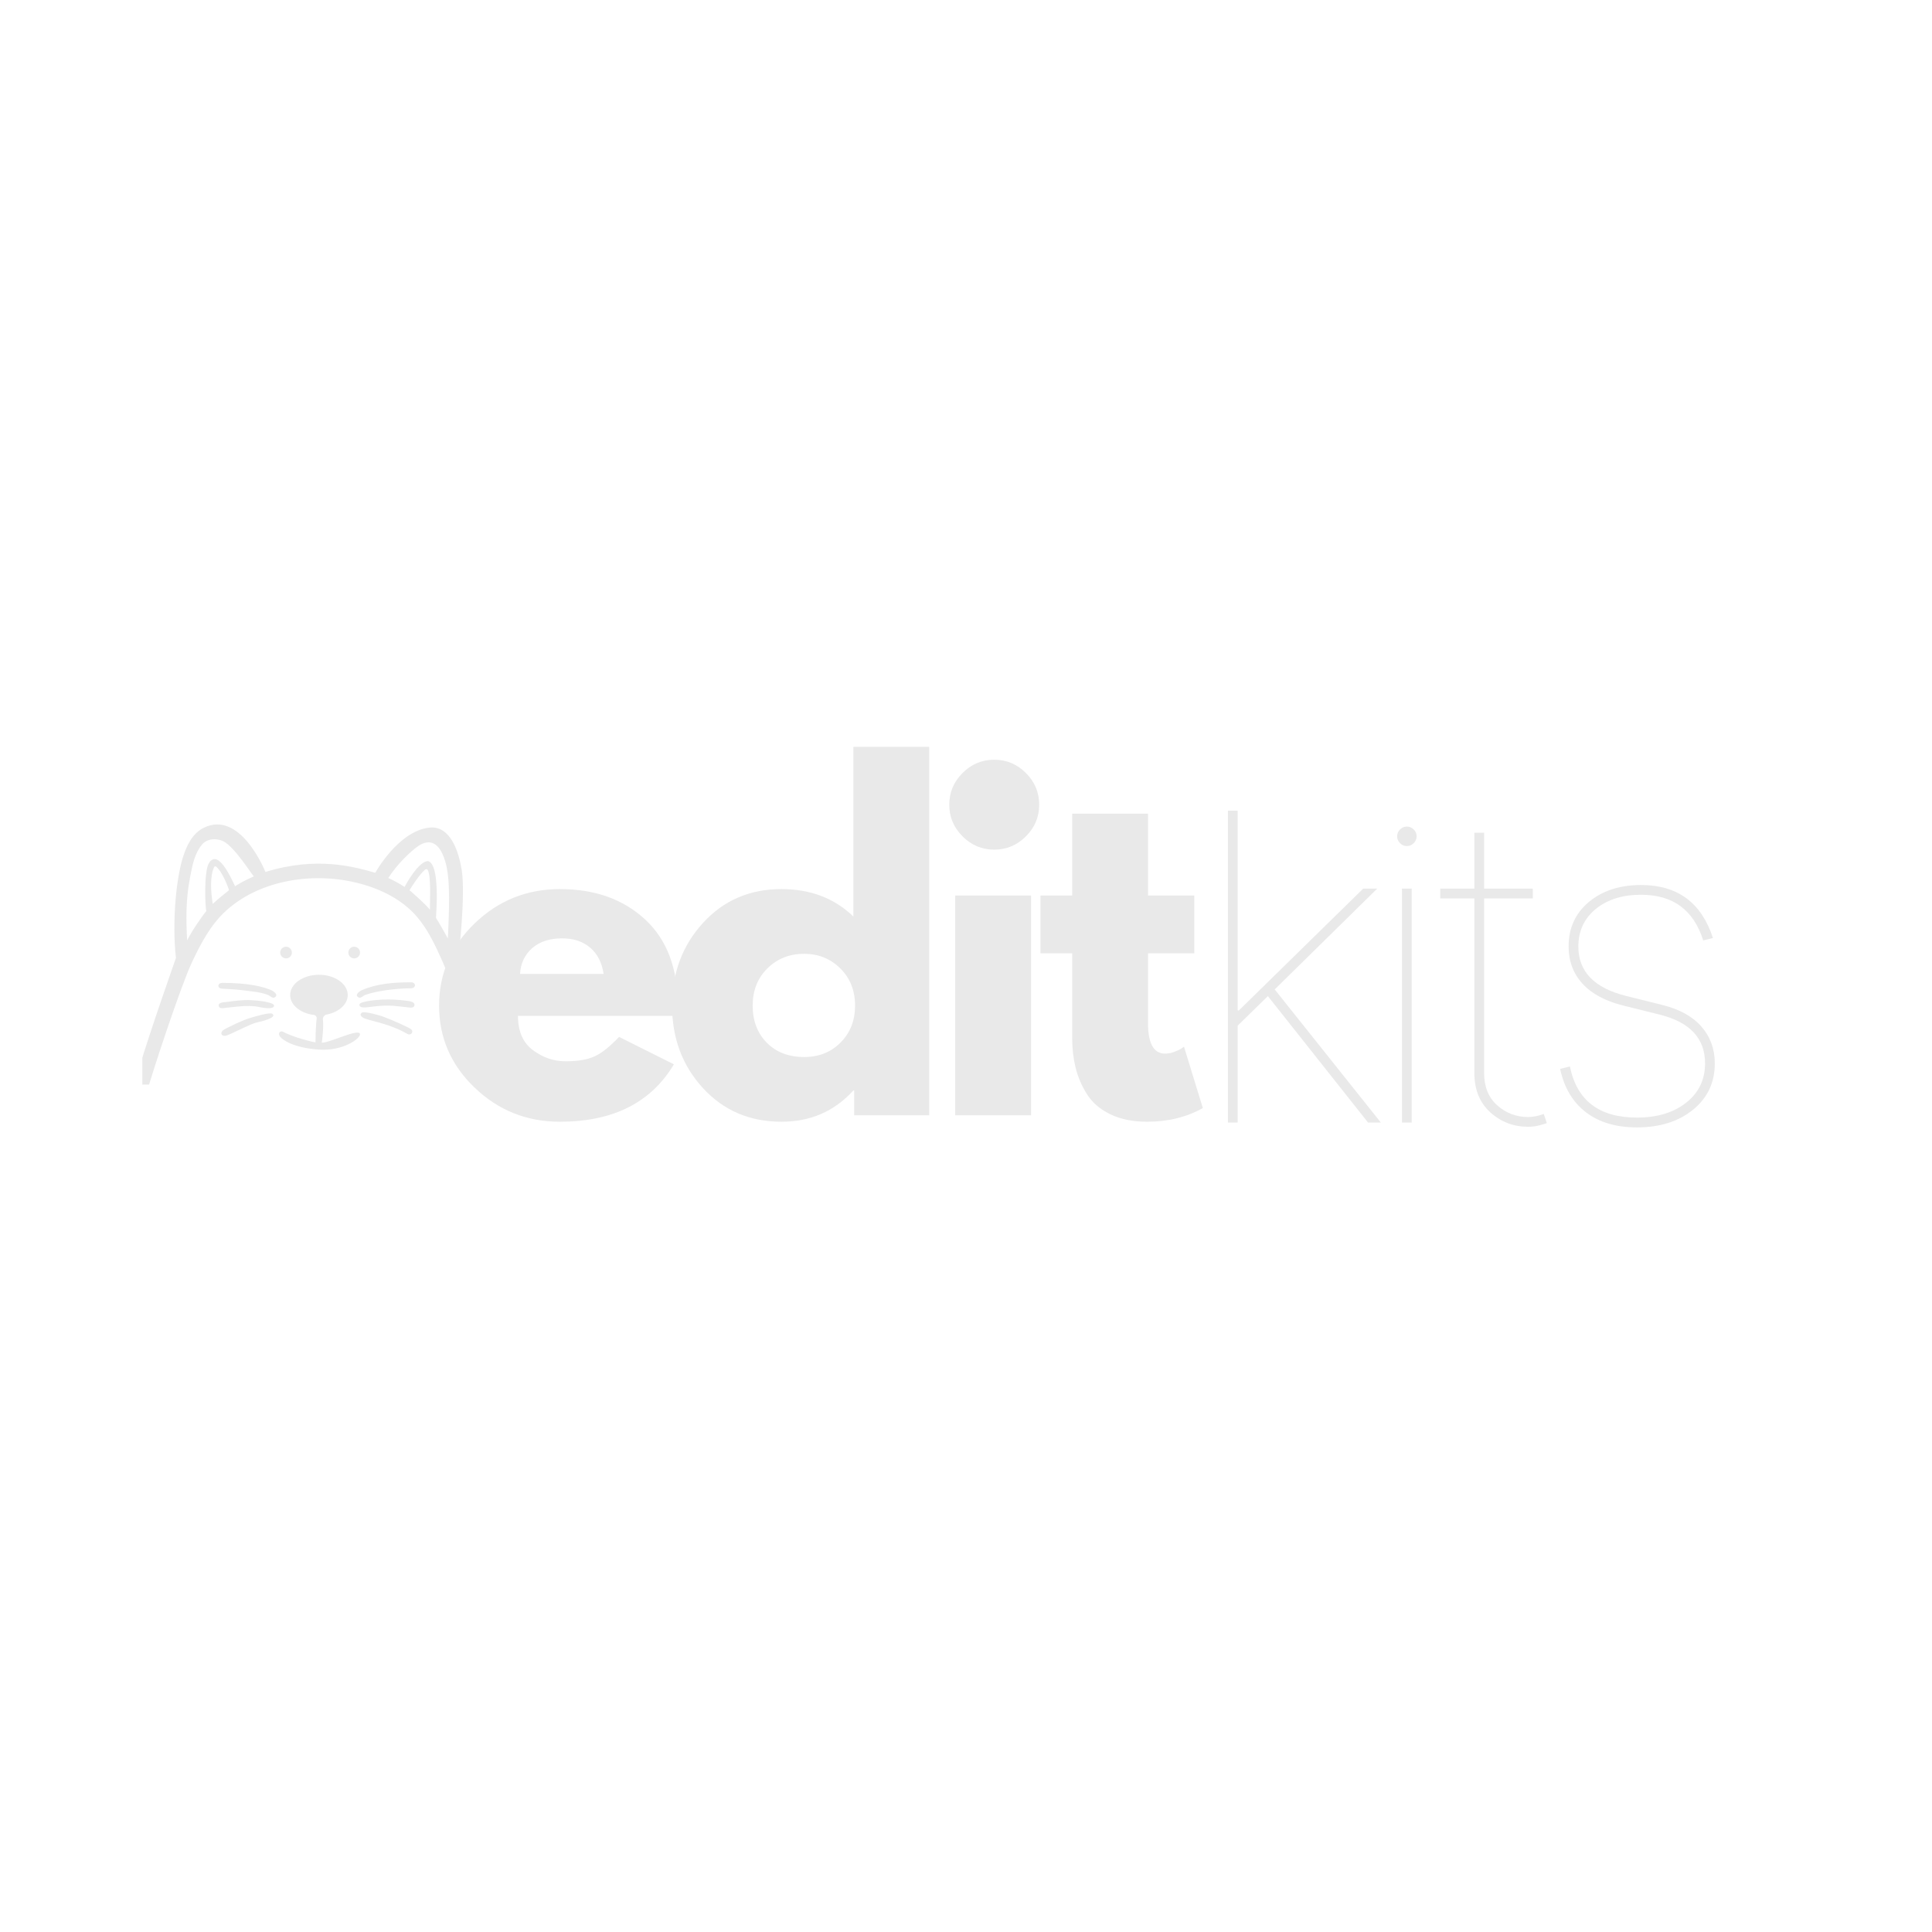
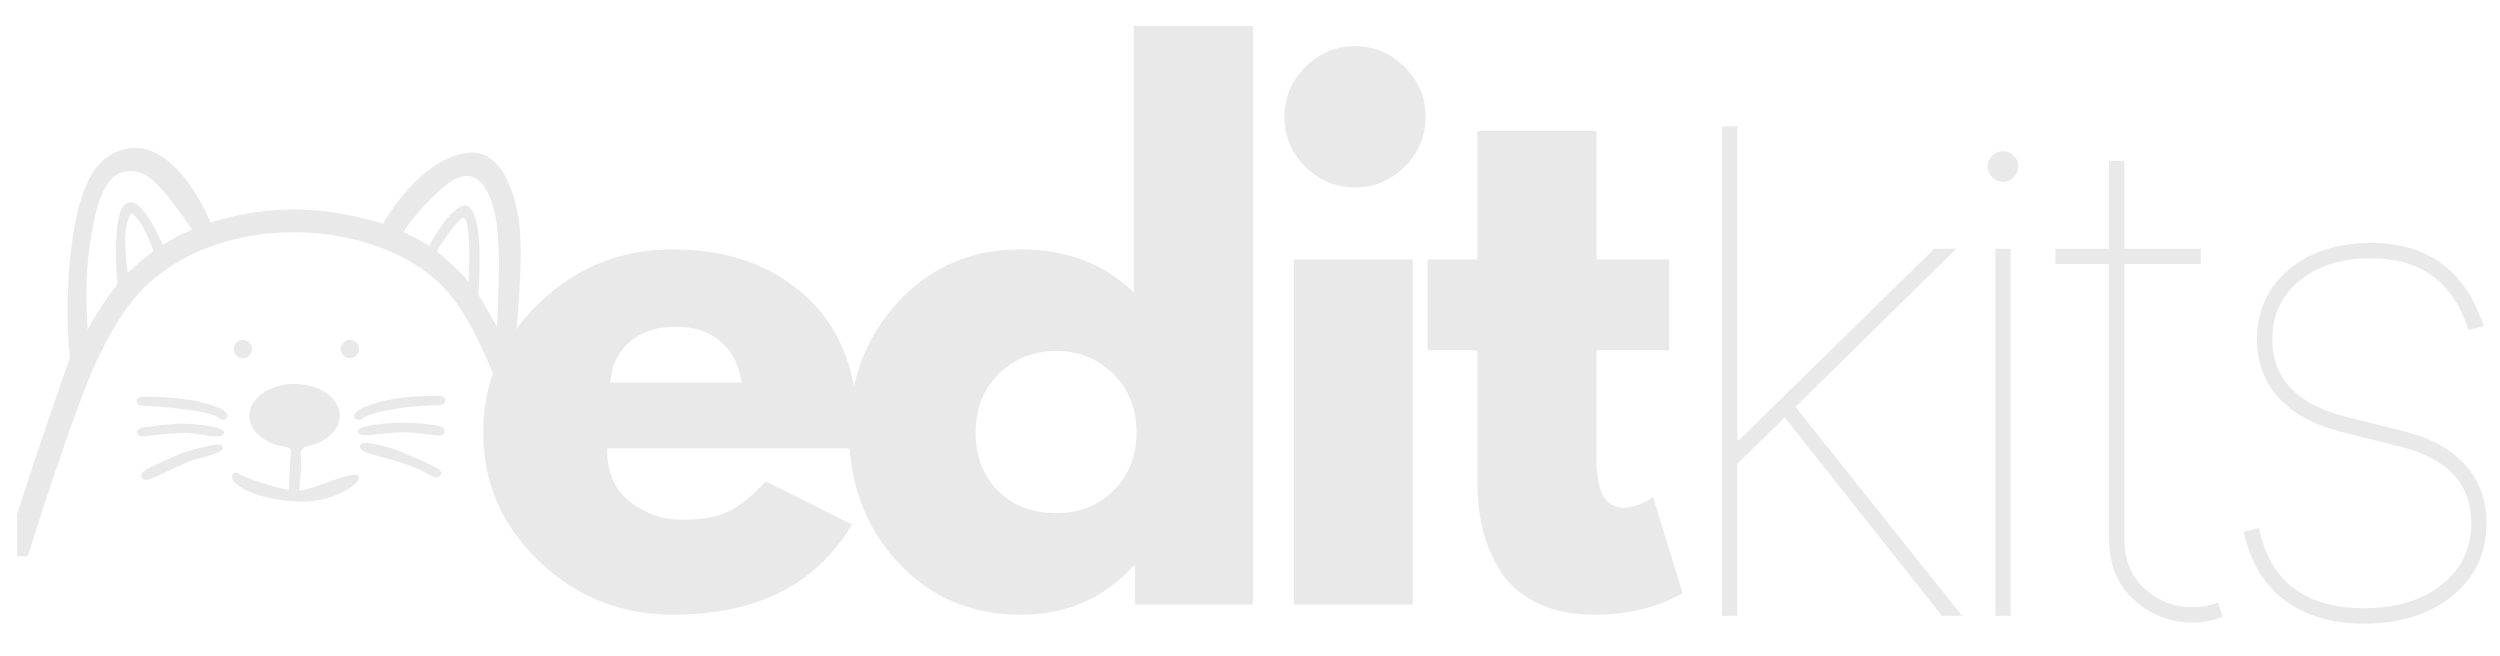
- <svg xmlns="http://www.w3.org/2000/svg" width="500" zoomAndPan="magnify" viewBox="0 0 375 375" height="500" preserveAspectRatio="xMidYMid meet" version="1.0">
+ <svg xmlns="http://www.w3.org/2000/svg" version="1.0" preserveAspectRatio="xMidYMid meet" viewBox="25.5 141.75 309 81" zoomAndPan="magnify" style="max-height: 500px" width="309" height="81">
  <defs fill="#e9e9e9">
    <g />
    <clipPath id="3de4f01f92" fill="#e9e9e9">
-       <path d="M 27.625 160 L 95.875 160 L 95.875 210.516 L 27.625 210.516 Z M 27.625 160 " clip-rule="nonzero" fill="#e9e9e9" />
+       <path clip-rule="nonzero" d="M 27.625 160 L 95.875 160 L 95.875 210.516 L 27.625 210.516 Z M 27.625 160" fill="#e9e9e9" />
    </clipPath>
  </defs>
-   <g fill="#e9e9e9" fill-opacity="1">
+   <g fill-opacity="1" fill="#e9e9e9">
    <g transform="translate(83.32014, 216.4777)">
      <g>
-         <path d="M 48.141 -19.297 L 17.219 -19.297 C 17.219 -16.297 18.188 -14.078 20.125 -12.641 C 22.062 -11.203 24.164 -10.484 26.438 -10.484 C 28.82 -10.484 30.707 -10.801 32.094 -11.438 C 33.477 -12.07 35.062 -13.332 36.844 -15.219 L 47.484 -9.891 C 43.047 -2.461 35.672 1.25 25.359 1.25 C 18.93 1.25 13.414 -0.953 8.812 -5.359 C 4.207 -9.766 1.906 -15.07 1.906 -21.281 C 1.906 -27.488 4.207 -32.812 8.812 -37.25 C 13.414 -41.688 18.93 -43.906 25.359 -43.906 C 32.117 -43.906 37.617 -41.953 41.859 -38.047 C 46.109 -34.141 48.234 -28.551 48.234 -21.281 C 48.234 -20.289 48.203 -19.629 48.141 -19.297 Z M 17.625 -27.438 L 33.844 -27.438 C 33.508 -29.656 32.633 -31.359 31.219 -32.547 C 29.812 -33.742 28 -34.344 25.781 -34.344 C 23.344 -34.344 21.398 -33.703 19.953 -32.422 C 18.516 -31.148 17.738 -29.488 17.625 -27.438 Z M 17.625 -27.438 " fill="#e9e9e9" />
+         <path d="M 48.141 -19.297 L 17.219 -19.297 C 17.219 -16.297 18.188 -14.078 20.125 -12.641 C 22.062 -11.203 24.164 -10.484 26.438 -10.484 C 28.82 -10.484 30.707 -10.801 32.094 -11.438 C 33.477 -12.07 35.062 -13.332 36.844 -15.219 L 47.484 -9.891 C 43.047 -2.461 35.672 1.25 25.359 1.25 C 18.93 1.25 13.414 -0.953 8.812 -5.359 C 4.207 -9.766 1.906 -15.07 1.906 -21.281 C 1.906 -27.488 4.207 -32.812 8.812 -37.25 C 13.414 -41.688 18.93 -43.906 25.359 -43.906 C 32.117 -43.906 37.617 -41.953 41.859 -38.047 C 46.109 -34.141 48.234 -28.551 48.234 -21.281 C 48.234 -20.289 48.203 -19.629 48.141 -19.297 Z M 17.625 -27.438 L 33.844 -27.438 C 33.508 -29.656 32.633 -31.359 31.219 -32.547 C 29.812 -33.742 28 -34.344 25.781 -34.344 C 23.344 -34.344 21.398 -33.703 19.953 -32.422 C 18.516 -31.148 17.738 -29.488 17.625 -27.438 Z M 17.625 -27.438" fill="#e9e9e9" />
      </g>
    </g>
  </g>
-   <g fill="#e9e9e9" fill-opacity="1">
+   <g fill-opacity="1" fill="#e9e9e9">
    <g transform="translate(128.5467, 216.4777)">
      <g>
-         <path d="M 7.891 -5.281 C 3.898 -9.633 1.906 -14.969 1.906 -21.281 C 1.906 -27.602 3.898 -32.953 7.891 -37.328 C 11.891 -41.711 16.969 -43.906 23.125 -43.906 C 28.77 -43.906 33.426 -42.129 37.094 -38.578 L 37.094 -71.516 L 51.812 -71.516 L 51.812 0 L 37.25 0 L 37.25 -4.828 L 37.094 -4.828 C 33.426 -0.773 28.77 1.25 23.125 1.25 C 16.969 1.25 11.891 -0.926 7.891 -5.281 Z M 20.406 -28.516 C 18.5 -26.629 17.547 -24.219 17.547 -21.281 C 17.547 -18.344 18.457 -15.945 20.281 -14.094 C 22.113 -12.238 24.531 -11.312 27.531 -11.312 C 30.406 -11.312 32.77 -12.254 34.625 -14.141 C 36.488 -16.023 37.422 -18.406 37.422 -21.281 C 37.422 -24.219 36.461 -26.629 34.547 -28.516 C 32.641 -30.398 30.301 -31.344 27.531 -31.344 C 24.695 -31.344 22.32 -30.398 20.406 -28.516 Z M 20.406 -28.516 " fill="#e9e9e9" />
+         <path d="M 7.891 -5.281 C 3.898 -9.633 1.906 -14.969 1.906 -21.281 C 1.906 -27.602 3.898 -32.953 7.891 -37.328 C 11.891 -41.711 16.969 -43.906 23.125 -43.906 C 28.77 -43.906 33.426 -42.129 37.094 -38.578 L 37.094 -71.516 L 51.812 -71.516 L 51.812 0 L 37.25 0 L 37.25 -4.828 L 37.094 -4.828 C 33.426 -0.773 28.77 1.25 23.125 1.25 C 16.969 1.25 11.891 -0.926 7.891 -5.281 Z M 20.406 -28.516 C 18.5 -26.629 17.547 -24.219 17.547 -21.281 C 17.547 -18.344 18.457 -15.945 20.281 -14.094 C 22.113 -12.238 24.531 -11.312 27.531 -11.312 C 30.406 -11.312 32.77 -12.254 34.625 -14.141 C 36.488 -16.023 37.422 -18.406 37.422 -21.281 C 37.422 -24.219 36.461 -26.629 34.547 -28.516 C 32.641 -30.398 30.301 -31.344 27.531 -31.344 C 24.695 -31.344 22.32 -30.398 20.406 -28.516 Z M 20.406 -28.516" fill="#e9e9e9" />
      </g>
    </g>
  </g>
-   <g fill="#e9e9e9" fill-opacity="1">
+   <g fill-opacity="1" fill="#e9e9e9">
    <g transform="translate(180.4245, 216.4777)">
      <g>
-         <path d="M 6.406 -66.438 C 8.125 -68.156 10.172 -69.016 12.547 -69.016 C 14.93 -69.016 16.984 -68.156 18.703 -66.438 C 20.422 -64.719 21.281 -62.664 21.281 -60.281 C 21.281 -57.906 20.422 -55.859 18.703 -54.141 C 16.984 -52.422 14.93 -51.562 12.547 -51.562 C 10.172 -51.562 8.125 -52.422 6.406 -54.141 C 4.688 -55.859 3.828 -57.906 3.828 -60.281 C 3.828 -62.664 4.688 -64.719 6.406 -66.438 Z M 4.984 -42.656 L 4.984 0 L 19.703 0 L 19.703 -42.656 Z M 4.984 -42.656 " fill="#e9e9e9" />
+         <path d="M 6.406 -66.438 C 8.125 -68.156 10.172 -69.016 12.547 -69.016 C 14.93 -69.016 16.984 -68.156 18.703 -66.438 C 20.422 -64.719 21.281 -62.664 21.281 -60.281 C 21.281 -57.906 20.422 -55.859 18.703 -54.141 C 16.984 -52.422 14.93 -51.562 12.547 -51.562 C 10.172 -51.562 8.125 -52.422 6.406 -54.141 C 4.688 -55.859 3.828 -57.906 3.828 -60.281 C 3.828 -62.664 4.688 -64.719 6.406 -66.438 Z M 4.984 -42.656 L 4.984 0 L 19.703 0 L 19.703 -42.656 Z M 4.984 -42.656" fill="#e9e9e9" />
      </g>
    </g>
  </g>
-   <g fill="#e9e9e9" fill-opacity="1">
+   <g fill-opacity="1" fill="#e9e9e9">
    <g transform="translate(200.626, 216.4777)">
      <g>
-         <path d="M 7.484 -42.656 L 7.484 -58.547 L 22.203 -58.547 L 22.203 -42.656 L 31.188 -42.656 L 31.188 -31.438 L 22.203 -31.438 L 22.203 -17.875 C 22.203 -13.938 23.312 -11.969 25.531 -11.969 C 26.082 -11.969 26.66 -12.078 27.266 -12.297 C 27.879 -12.523 28.352 -12.75 28.688 -12.969 L 29.188 -13.312 L 32.844 -1.406 C 29.688 0.363 26.082 1.25 22.031 1.25 C 19.258 1.25 16.875 0.766 14.875 -0.203 C 12.883 -1.172 11.375 -2.473 10.344 -4.109 C 9.32 -5.742 8.586 -7.461 8.141 -9.266 C 7.703 -11.066 7.484 -12.992 7.484 -15.047 L 7.484 -31.438 L 1.328 -31.438 L 1.328 -42.656 Z M 7.484 -42.656 " fill="#e9e9e9" />
+         <path d="M 7.484 -42.656 L 7.484 -58.547 L 22.203 -58.547 L 22.203 -42.656 L 31.188 -42.656 L 31.188 -31.438 L 22.203 -31.438 L 22.203 -17.875 C 22.203 -13.938 23.312 -11.969 25.531 -11.969 C 26.082 -11.969 26.66 -12.078 27.266 -12.297 C 27.879 -12.523 28.352 -12.75 28.688 -12.969 L 29.188 -13.312 L 32.844 -1.406 C 29.688 0.363 26.082 1.25 22.031 1.25 C 19.258 1.25 16.875 0.766 14.875 -0.203 C 12.883 -1.172 11.375 -2.473 10.344 -4.109 C 9.32 -5.742 8.586 -7.461 8.141 -9.266 C 7.703 -11.066 7.484 -12.992 7.484 -15.047 L 7.484 -31.438 L 1.328 -31.438 L 1.328 -42.656 Z M 7.484 -42.656" fill="#e9e9e9" />
      </g>
    </g>
  </g>
-   <g fill="#e9e9e9" fill-opacity="1">
+   <g fill-opacity="1" fill="#e9e9e9">
    <g transform="translate(230.3109, 217.875)">
      <g>
-         <path d="M 8.031 0 L 8.031 -60.516 L 9.922 -60.516 L 9.922 -21.75 L 10.156 -21.75 L 34.281 -45.391 L 37 -45.391 L 17.109 -25.828 L 37.703 0 L 35.219 0 L 15.781 -24.531 L 9.922 -18.797 L 9.922 0 Z M 8.031 0 " fill="#e9e9e9" />
+         <path d="M 8.031 0 L 8.031 -60.516 L 9.922 -60.516 L 9.922 -21.75 L 10.156 -21.75 L 34.281 -45.391 L 37 -45.391 L 17.109 -25.828 L 37.703 0 L 35.219 0 L 15.781 -24.531 L 9.922 -18.797 L 9.922 0 Z M 8.031 0" fill="#e9e9e9" />
      </g>
    </g>
  </g>
-   <g fill="#e9e9e9" fill-opacity="1">
+   <g fill-opacity="1" fill="#e9e9e9">
    <g transform="translate(263.8543, 217.875)">
      <g>
-         <path d="M 8.266 0 L 8.266 -45.391 L 10.156 -45.391 L 10.156 0 Z M 9.219 -53.656 C 8.707 -53.656 8.266 -53.844 7.891 -54.219 C 7.516 -54.594 7.328 -55.035 7.328 -55.547 C 7.328 -56.055 7.516 -56.5 7.891 -56.875 C 8.266 -57.25 8.707 -57.438 9.219 -57.438 C 9.727 -57.438 10.172 -57.25 10.547 -56.875 C 10.922 -56.5 11.109 -56.055 11.109 -55.547 C 11.109 -55.035 10.922 -54.594 10.547 -54.219 C 10.172 -53.844 9.727 -53.656 9.219 -53.656 Z M 9.219 -53.656 " fill="#e9e9e9" />
+         <path d="M 8.266 0 L 8.266 -45.391 L 10.156 -45.391 L 10.156 0 Z M 9.219 -53.656 C 8.707 -53.656 8.266 -53.844 7.891 -54.219 C 7.516 -54.594 7.328 -55.035 7.328 -55.547 C 7.328 -56.055 7.516 -56.5 7.891 -56.875 C 8.266 -57.25 8.707 -57.438 9.219 -57.438 C 9.727 -57.438 10.172 -57.25 10.547 -56.875 C 10.922 -56.5 11.109 -56.055 11.109 -55.547 C 11.109 -55.035 10.922 -54.594 10.547 -54.219 C 10.172 -53.844 9.727 -53.656 9.219 -53.656 Z M 9.219 -53.656" fill="#e9e9e9" />
      </g>
    </g>
  </g>
-   <g fill="#e9e9e9" fill-opacity="1">
+   <g fill-opacity="1" fill="#e9e9e9">
    <g transform="translate(275.3, 217.875)">
      <g>
-         <path d="M 22.219 -45.391 L 22.219 -43.5 L 12.766 -43.5 L 12.766 -9.578 C 12.766 -6.93 13.613 -4.848 15.312 -3.328 C 17.02 -1.816 19.008 -1.062 21.281 -1.062 C 22.258 -1.062 23.281 -1.258 24.344 -1.656 L 24.938 0.125 C 24.344 0.332 23.758 0.5 23.188 0.625 C 22.625 0.758 21.988 0.828 21.281 0.828 C 18.477 0.828 16.039 -0.102 13.969 -1.969 C 11.906 -3.844 10.875 -6.379 10.875 -9.578 L 10.875 -43.5 L 4.25 -43.5 L 4.25 -45.391 L 10.875 -45.391 L 10.875 -56.25 L 12.766 -56.25 L 12.766 -45.391 Z M 22.219 -45.391 " fill="#e9e9e9" />
+         <path d="M 22.219 -45.391 L 22.219 -43.5 L 12.766 -43.5 L 12.766 -9.578 C 12.766 -6.93 13.613 -4.848 15.312 -3.328 C 17.02 -1.816 19.008 -1.062 21.281 -1.062 C 22.258 -1.062 23.281 -1.258 24.344 -1.656 L 24.938 0.125 C 24.344 0.332 23.758 0.5 23.188 0.625 C 22.625 0.758 21.988 0.828 21.281 0.828 C 18.477 0.828 16.039 -0.102 13.969 -1.969 C 11.906 -3.844 10.875 -6.379 10.875 -9.578 L 10.875 -43.5 L 4.25 -43.5 L 4.25 -45.391 L 10.875 -45.391 L 10.875 -56.25 L 12.766 -56.25 L 12.766 -45.391 Z M 22.219 -45.391" fill="#e9e9e9" />
      </g>
    </g>
  </g>
-   <g fill="#e9e9e9" fill-opacity="1">
+   <g fill-opacity="1" fill="#e9e9e9">
    <g transform="translate(297.2627, 217.875)">
      <g>
-         <path d="M 35.219 -35.812 L 33.328 -35.344 C 31.473 -41.25 27.457 -44.203 21.281 -44.203 C 17.656 -44.203 14.719 -43.281 12.469 -41.438 C 10.219 -39.594 9.094 -37.164 9.094 -34.156 C 9.094 -29.312 12.164 -26.117 18.312 -24.578 L 25.406 -22.812 C 28.738 -21.977 31.266 -20.578 32.984 -18.609 C 34.711 -16.641 35.578 -14.258 35.578 -11.469 C 35.578 -7.758 34.164 -4.758 31.344 -2.469 C 28.531 -0.188 24.898 0.953 20.453 0.953 C 16.41 0.953 13.109 -0.031 10.547 -2 C 7.984 -3.977 6.32 -6.781 5.562 -10.406 L 7.453 -10.875 C 8.805 -4.258 13.141 -0.953 20.453 -0.953 C 24.391 -0.953 27.578 -1.914 30.016 -3.844 C 32.461 -5.77 33.688 -8.312 33.688 -11.469 C 33.688 -16.312 30.77 -19.461 24.938 -20.922 L 17.844 -22.688 C 14.352 -23.551 11.707 -24.969 9.906 -26.938 C 8.102 -28.914 7.203 -31.32 7.203 -34.156 C 7.203 -37.719 8.508 -40.598 11.125 -42.797 C 13.75 -44.992 17.133 -46.094 21.281 -46.094 C 28.344 -46.094 32.988 -42.664 35.219 -35.812 Z M 35.219 -35.812 " fill="#e9e9e9" />
+         <path d="M 35.219 -35.812 L 33.328 -35.344 C 31.473 -41.25 27.457 -44.203 21.281 -44.203 C 17.656 -44.203 14.719 -43.281 12.469 -41.438 C 10.219 -39.594 9.094 -37.164 9.094 -34.156 C 9.094 -29.312 12.164 -26.117 18.312 -24.578 L 25.406 -22.812 C 28.738 -21.977 31.266 -20.578 32.984 -18.609 C 34.711 -16.641 35.578 -14.258 35.578 -11.469 C 35.578 -7.758 34.164 -4.758 31.344 -2.469 C 28.531 -0.188 24.898 0.953 20.453 0.953 C 16.41 0.953 13.109 -0.031 10.547 -2 C 7.984 -3.977 6.32 -6.781 5.562 -10.406 L 7.453 -10.875 C 8.805 -4.258 13.141 -0.953 20.453 -0.953 C 24.391 -0.953 27.578 -1.914 30.016 -3.844 C 32.461 -5.77 33.688 -8.312 33.688 -11.469 C 33.688 -16.312 30.77 -19.461 24.938 -20.922 L 17.844 -22.688 C 14.352 -23.551 11.707 -24.969 9.906 -26.938 C 8.102 -28.914 7.203 -31.32 7.203 -34.156 C 7.203 -37.719 8.508 -40.598 11.125 -42.797 C 13.75 -44.992 17.133 -46.094 21.281 -46.094 C 28.344 -46.094 32.988 -42.664 35.219 -35.812 Z M 35.219 -35.812" fill="#e9e9e9" />
      </g>
    </g>
  </g>
-   <path fill="#e9e9e9" d="M 69.875 200.73 C 69.738 199.492 64.039 202.43 62.453 202.383 C 62.492 202.172 62.863 199.43 62.68 197.895 C 62.629 197.434 62.953 197.012 63.406 196.922 C 65.766 196.465 67.496 194.941 67.496 193.133 C 67.496 190.961 64.996 189.203 61.91 189.203 C 58.824 189.203 56.32 190.961 56.32 193.133 C 56.32 195.066 58.301 196.668 60.91 197 C 61.266 197.047 61.516 197.355 61.469 197.711 C 61.273 199.125 61.223 202.211 61.234 202.328 C 60.984 202.316 56.895 201.367 54.945 200.262 C 54.227 199.988 53.969 200.648 54.328 201.172 C 54.789 201.84 57.047 203.422 62.023 203.73 C 66.621 204.012 69.969 201.57 69.875 200.73 " fill-opacity="1" fill-rule="nonzero" />
-   <path fill="#e9e9e9" d="M 52.609 192.172 C 49.625 190.938 45.898 190.809 43.219 190.773 C 42.117 190.762 42.168 191.883 43.09 191.898 C 43.48 191.902 46.105 192.066 46.898 192.18 C 48.496 192.395 50.52 192.52 52.016 193.121 C 52.422 193.277 52.891 193.855 53.332 193.586 C 54.148 193.098 53.066 192.359 52.609 192.172 " fill-opacity="1" fill-rule="nonzero" />
-   <path fill="#e9e9e9" d="M 48.668 194.125 C 47.062 194.059 45.469 194.277 43.883 194.496 C 43.453 194.551 42.375 194.527 42.453 195.215 C 42.52 195.875 43.406 195.668 43.82 195.621 C 44.703 195.527 45.582 195.418 46.469 195.34 C 47.77 195.23 49.078 195.203 50.359 195.469 C 50.586 195.52 53.051 196.062 53.195 195.25 C 53.32 194.527 50.145 194.188 48.668 194.125 " fill-opacity="1" fill-rule="nonzero" />
-   <path fill="#e9e9e9" d="M 52.836 196.77 C 52.34 196.438 49.457 197.332 48.746 197.523 C 47.312 197.902 43.523 199.711 43.227 200.027 C 42.723 200.57 42.988 201.133 43.738 201.047 C 44.512 200.961 48.566 198.715 49.867 198.457 C 50.285 198.375 54.004 197.539 52.836 196.77 " fill-opacity="1" fill-rule="nonzero" />
-   <path fill="#e9e9e9" d="M 69.562 193.586 C 70.012 193.855 70.469 193.266 70.879 193.121 C 74.223 191.945 79.191 191.805 79.586 191.828 C 80.875 191.914 80.809 190.605 79.711 190.668 C 76.535 190.668 73.246 190.891 70.285 192.172 C 69.832 192.367 68.746 193.098 69.562 193.586 " fill-opacity="1" fill-rule="nonzero" />
-   <path fill="#e9e9e9" d="M 79.027 194.258 C 77.441 194.043 75.832 193.953 74.227 194.02 C 72.75 194.082 69.801 194.391 69.762 194.98 C 69.703 195.836 71.27 195.504 72.539 195.359 C 73.84 195.215 75.125 195.125 76.43 195.234 C 77.312 195.312 78.195 195.418 79.078 195.516 C 79.488 195.559 80.375 195.766 80.445 195.109 C 80.52 194.422 79.457 194.316 79.027 194.258 " fill-opacity="1" fill-rule="nonzero" />
-   <path fill="#e9e9e9" d="M 74.328 197.309 C 73.629 197.059 70.688 196.215 70.23 196.559 C 69.719 196.934 70.062 197.422 70.914 197.73 C 72.473 198.289 75.789 198.781 79.062 200.68 C 79.715 201.055 80.352 200.355 79.844 199.816 C 79.543 199.492 75.855 197.859 74.328 197.309 " fill-opacity="1" fill-rule="nonzero" />
-   <path fill="#e9e9e9" d="M 55.52 186.023 C 56.148 186.023 56.652 185.516 56.652 184.891 C 56.652 184.266 56.148 183.758 55.52 183.758 C 54.895 183.758 54.387 184.266 54.387 184.891 C 54.387 185.516 54.895 186.023 55.52 186.023 " fill-opacity="1" fill-rule="nonzero" />
-   <path fill="#e9e9e9" d="M 68.746 186.023 C 69.371 186.023 69.883 185.516 69.883 184.891 C 69.883 184.266 69.371 183.758 68.746 183.758 C 68.117 183.758 67.613 184.266 67.613 184.891 C 67.613 185.516 68.117 186.023 68.746 186.023 " fill-opacity="1" fill-rule="nonzero" />
+   <path fill-rule="nonzero" fill-opacity="1" d="M 69.875 200.73 C 69.738 199.492 64.039 202.43 62.453 202.383 C 62.492 202.172 62.863 199.43 62.68 197.895 C 62.629 197.434 62.953 197.012 63.406 196.922 C 65.766 196.465 67.496 194.941 67.496 193.133 C 67.496 190.961 64.996 189.203 61.91 189.203 C 58.824 189.203 56.32 190.961 56.32 193.133 C 56.32 195.066 58.301 196.668 60.91 197 C 61.266 197.047 61.516 197.355 61.469 197.711 C 61.273 199.125 61.223 202.211 61.234 202.328 C 60.984 202.316 56.895 201.367 54.945 200.262 C 54.227 199.988 53.969 200.648 54.328 201.172 C 54.789 201.84 57.047 203.422 62.023 203.73 C 66.621 204.012 69.969 201.57 69.875 200.73" fill="#e9e9e9" />
+   <path fill-rule="nonzero" fill-opacity="1" d="M 52.609 192.172 C 49.625 190.938 45.898 190.809 43.219 190.773 C 42.117 190.762 42.168 191.883 43.09 191.898 C 43.48 191.902 46.105 192.066 46.898 192.18 C 48.496 192.395 50.52 192.52 52.016 193.121 C 52.422 193.277 52.891 193.855 53.332 193.586 C 54.148 193.098 53.066 192.359 52.609 192.172" fill="#e9e9e9" />
+   <path fill-rule="nonzero" fill-opacity="1" d="M 48.668 194.125 C 47.062 194.059 45.469 194.277 43.883 194.496 C 43.453 194.551 42.375 194.527 42.453 195.215 C 42.52 195.875 43.406 195.668 43.82 195.621 C 44.703 195.527 45.582 195.418 46.469 195.34 C 47.77 195.23 49.078 195.203 50.359 195.469 C 50.586 195.52 53.051 196.062 53.195 195.25 C 53.32 194.527 50.145 194.188 48.668 194.125" fill="#e9e9e9" />
+   <path fill-rule="nonzero" fill-opacity="1" d="M 52.836 196.77 C 52.34 196.438 49.457 197.332 48.746 197.523 C 47.312 197.902 43.523 199.711 43.227 200.027 C 42.723 200.57 42.988 201.133 43.738 201.047 C 44.512 200.961 48.566 198.715 49.867 198.457 C 50.285 198.375 54.004 197.539 52.836 196.77" fill="#e9e9e9" />
+   <path fill-rule="nonzero" fill-opacity="1" d="M 69.562 193.586 C 70.012 193.855 70.469 193.266 70.879 193.121 C 74.223 191.945 79.191 191.805 79.586 191.828 C 80.875 191.914 80.809 190.605 79.711 190.668 C 76.535 190.668 73.246 190.891 70.285 192.172 C 69.832 192.367 68.746 193.098 69.562 193.586" fill="#e9e9e9" />
+   <path fill-rule="nonzero" fill-opacity="1" d="M 79.027 194.258 C 77.441 194.043 75.832 193.953 74.227 194.02 C 72.75 194.082 69.801 194.391 69.762 194.98 C 69.703 195.836 71.27 195.504 72.539 195.359 C 73.84 195.215 75.125 195.125 76.43 195.234 C 77.312 195.312 78.195 195.418 79.078 195.516 C 79.488 195.559 80.375 195.766 80.445 195.109 C 80.52 194.422 79.457 194.316 79.027 194.258" fill="#e9e9e9" />
+   <path fill-rule="nonzero" fill-opacity="1" d="M 74.328 197.309 C 73.629 197.059 70.688 196.215 70.23 196.559 C 69.719 196.934 70.062 197.422 70.914 197.73 C 72.473 198.289 75.789 198.781 79.062 200.68 C 79.715 201.055 80.352 200.355 79.844 199.816 C 79.543 199.492 75.855 197.859 74.328 197.309" fill="#e9e9e9" />
+   <path fill-rule="nonzero" fill-opacity="1" d="M 55.52 186.023 C 56.148 186.023 56.652 185.516 56.652 184.891 C 56.652 184.266 56.148 183.758 55.52 183.758 C 54.895 183.758 54.387 184.266 54.387 184.891 C 54.387 185.516 54.895 186.023 55.52 186.023" fill="#e9e9e9" />
+   <path fill-rule="nonzero" fill-opacity="1" d="M 68.746 186.023 C 69.371 186.023 69.883 185.516 69.883 184.891 C 69.883 184.266 69.371 183.758 68.746 183.758 C 68.117 183.758 67.613 184.266 67.613 184.891 C 67.613 185.516 68.117 186.023 68.746 186.023" fill="#e9e9e9" />
  <g clip-path="url(#3de4f01f92)">
-     <path fill="#e9e9e9" d="M 96.891 209.496 C 96.941 209.414 100.398 208.32 102.148 208.305 C 103.125 208.297 104.594 208.371 105.332 209.176 C 106.164 210.082 105.605 211.836 104.527 212.301 C 101.98 213.375 98.785 211.078 96.891 209.496 Z M 97.582 203.988 C 97.824 202.93 98.156 199.254 99.828 199.176 C 100.453 199.191 101.141 199.586 101.605 199.973 C 102.328 200.574 102.398 201.199 101.957 202.008 C 100.879 203.988 98.355 205.297 96.629 206.629 C 97.035 205.754 97.371 204.926 97.582 203.988 Z M 93.652 214.484 C 94.102 213.891 94.5 213.27 94.891 212.621 C 95.188 213.641 95.785 216.617 95.785 217.02 Z M 94.211 234.059 C 92.918 231.574 86.609 222.312 84.906 220.559 C 85.406 220.344 88.035 219.039 88.82 218.559 C 88.945 218.773 94.539 225.992 95.246 226.488 C 94.973 229.023 94.617 231.551 94.211 234.059 Z M 89.801 250.945 C 89.18 250.555 85.07 249.023 83.16 248.023 C 83.172 247.941 71.617 223.867 71.574 223.719 C 71.918 223.691 75.625 223.238 77.121 222.934 C 77.266 224.227 90.051 247.883 90.758 248.699 C 90.551 249.195 90.008 250.449 89.801 250.945 Z M 62.391 239.934 C 62.422 239.895 57.812 225.383 56.977 222.996 C 58.973 223.312 60.988 223.555 63.008 223.707 C 64.453 226.285 72.262 244.32 72.473 244.875 C 71.406 244.445 64.645 241.215 62.391 239.934 Z M 46.992 218.953 C 43.133 217.883 39.238 216.711 35.551 215.137 C 33.195 214.121 30.867 212.988 28.566 211.852 C 29.172 209.324 35.035 191.477 37.262 186.766 C 38.973 183.141 40.867 179.508 43.867 176.777 C 47.289 173.664 51.684 171.777 56.199 170.957 C 60.773 170.125 65.555 170.332 70.035 171.547 C 74.066 172.645 78.035 174.633 80.82 177.816 C 83.055 180.367 84.547 183.602 85.91 186.676 C 88.078 191.539 93.391 207.562 94.273 210.551 C 93.074 212.488 91.965 214.156 90.145 215.586 C 88.453 216.918 86.555 217.977 84.578 218.828 C 82.586 219.688 80.504 220.34 78.398 220.859 C 75.973 221.457 73.5 221.84 71.004 222.008 C 68.352 222.188 65.684 222.145 63.031 221.938 C 60.312 221.727 57.605 221.336 54.926 220.82 C 52.254 220.316 49.609 219.676 46.992 218.953 Z M 43.398 227.527 C 42.82 225.41 41.184 219.488 41.125 219.105 C 43.078 219.734 45.051 220.301 47.02 220.832 C 47.609 222.719 50.43 231.887 50.578 232.477 C 48.152 230.871 45.75 229.23 43.398 227.527 Z M 28.707 216.215 C 28.422 215.996 28.066 215.715 27.961 215.453 C 27.832 215.137 28.023 213.848 28.086 213.602 C 29.922 214.418 31.699 215.348 33.512 216.199 C 33.504 216.23 33.688 219.289 33.879 220.035 C 32.859 219.215 29.363 216.73 28.707 216.215 Z M 44.344 172.879 C 43.836 173.273 42.082 174.68 41.328 175.426 C 41.312 175.441 41.297 175.43 41.289 175.41 C 40.914 173.129 40.715 170.008 41.574 168.285 C 41.641 168.152 41.812 168.109 41.93 168.203 C 43.137 169.164 44.168 171.945 44.414 172.633 C 44.449 172.727 44.418 172.82 44.344 172.879 Z M 36.898 170.27 C 37.344 168.004 37.703 165.766 39.203 163.938 C 40.152 162.781 41.996 162.598 43.406 163.324 C 45.539 164.418 48.855 169.707 49.266 170.113 C 48.004 170.656 46.789 171.281 45.629 172.008 C 45.586 172.039 43.473 166.848 41.719 166.746 C 41.141 166.742 40.75 167.148 40.5 167.625 C 39.566 169.395 39.809 176.086 40.055 176.824 C 39.395 177.57 37.215 180.719 36.324 182.52 C 36.113 178.668 36.035 174.609 36.898 170.27 Z M 83.445 176.57 C 82.449 175.332 79.672 172.938 79.488 172.805 C 79.633 172.5 81.5 169.566 82.539 168.773 C 82.707 168.645 82.949 168.703 83.043 168.895 C 83.691 170.234 83.445 174.582 83.445 176.57 Z M 81.129 164.254 C 82.984 162.961 84.613 163.332 85.691 165.371 C 87.059 167.973 87.121 171.363 87.168 174.234 C 87.195 176.336 86.973 181.617 86.922 182.164 C 86.547 181.422 85.078 178.852 84.723 178.324 C 84.66 178.23 84.633 178.129 84.637 178.012 C 84.66 177.172 85.449 167.754 83.09 167.141 C 81.262 167.09 78.672 171.832 78.543 172.156 C 77.523 171.5 76.457 170.922 75.359 170.418 C 77.09 167.754 79.59 165.332 81.129 164.254 Z M 108.504 260.285 C 108.273 258.051 107.875 255.824 107.484 253.609 C 106.484 247.918 105.227 242.273 103.922 236.645 C 102.57 230.805 98.344 214.688 97.703 212.441 C 99.199 213.41 100.918 214.094 102.547 214.293 C 104.133 214.492 105.898 214.18 106.852 212.762 C 107.793 211.363 107.938 209.242 106.75 207.953 C 105.359 206.449 102.879 206.328 101 206.574 C 100.484 206.641 99.965 206.742 99.453 206.852 C 100.035 206.414 100.617 205.973 101.18 205.523 C 102.59 204.391 104.395 202.652 104.086 200.633 C 103.812 198.82 101.641 197.355 99.879 197.332 C 99.664 197.324 99.449 197.352 99.234 197.398 C 97.289 197.859 96.613 200.191 96.238 201.875 C 96 202.941 95.895 204.027 95.516 205.051 C 93.625 197.34 89.234 187.227 88.852 186.332 C 89.133 185.328 90.348 173.652 89.633 168.957 C 89.113 165.574 87.512 160.176 83.344 160.637 C 77.297 161.305 72.852 169.391 72.836 169.406 C 68.746 168.234 61.422 166.168 51.52 169.254 C 51.441 169.039 46.996 158.016 40.32 160.348 C 37.91 161.188 36.691 163.156 35.82 165.465 C 34.117 169.98 33.383 179.32 34.152 185.934 C 34.152 185.938 28.859 200.949 27.125 206.977 C 26.766 208.223 22.094 226.5 20.539 233.617 C 18.945 240.914 17.527 248.27 15.57 255.484 C 15.258 256.637 14.828 257.777 14.547 258.934 C 14.344 259.75 14.371 260.68 15.402 260.758 C 16.051 260.809 16.371 260.383 16.59 259.871 C 17.082 258.727 17.438 257.52 17.762 256.309 C 20.355 246.629 26.062 221.484 26.922 218.102 C 38.359 229.363 59.855 240.723 66.387 243.961 C 68.758 245.141 91.008 254.586 91.527 254.152 C 93.652 252.383 97.984 230.156 97.523 223.969 C 97.504 223.711 97.918 223.691 97.98 223.941 C 98.961 227.805 101.828 239.242 103.141 245.258 C 103.965 249.039 105.289 262.211 105.777 262.766 C 106.625 263.711 107.48 263.621 107.844 263.457 C 108.902 262.977 108.594 261.184 108.504 260.285 " fill-opacity="1" fill-rule="nonzero" />
+     <path fill-rule="nonzero" fill-opacity="1" d="M 96.891 209.496 C 96.941 209.414 100.398 208.32 102.148 208.305 C 103.125 208.297 104.594 208.371 105.332 209.176 C 106.164 210.082 105.605 211.836 104.527 212.301 C 101.98 213.375 98.785 211.078 96.891 209.496 Z M 97.582 203.988 C 97.824 202.93 98.156 199.254 99.828 199.176 C 100.453 199.191 101.141 199.586 101.605 199.973 C 102.328 200.574 102.398 201.199 101.957 202.008 C 100.879 203.988 98.355 205.297 96.629 206.629 C 97.035 205.754 97.371 204.926 97.582 203.988 Z M 93.652 214.484 C 94.102 213.891 94.5 213.27 94.891 212.621 C 95.188 213.641 95.785 216.617 95.785 217.02 Z M 94.211 234.059 C 92.918 231.574 86.609 222.312 84.906 220.559 C 85.406 220.344 88.035 219.039 88.82 218.559 C 88.945 218.773 94.539 225.992 95.246 226.488 C 94.973 229.023 94.617 231.551 94.211 234.059 Z M 89.801 250.945 C 89.18 250.555 85.07 249.023 83.16 248.023 C 83.172 247.941 71.617 223.867 71.574 223.719 C 71.918 223.691 75.625 223.238 77.121 222.934 C 77.266 224.227 90.051 247.883 90.758 248.699 C 90.551 249.195 90.008 250.449 89.801 250.945 Z M 62.391 239.934 C 62.422 239.895 57.812 225.383 56.977 222.996 C 58.973 223.312 60.988 223.555 63.008 223.707 C 64.453 226.285 72.262 244.32 72.473 244.875 C 71.406 244.445 64.645 241.215 62.391 239.934 Z M 46.992 218.953 C 43.133 217.883 39.238 216.711 35.551 215.137 C 33.195 214.121 30.867 212.988 28.566 211.852 C 29.172 209.324 35.035 191.477 37.262 186.766 C 38.973 183.141 40.867 179.508 43.867 176.777 C 47.289 173.664 51.684 171.777 56.199 170.957 C 60.773 170.125 65.555 170.332 70.035 171.547 C 74.066 172.645 78.035 174.633 80.82 177.816 C 83.055 180.367 84.547 183.602 85.91 186.676 C 88.078 191.539 93.391 207.562 94.273 210.551 C 93.074 212.488 91.965 214.156 90.145 215.586 C 88.453 216.918 86.555 217.977 84.578 218.828 C 82.586 219.688 80.504 220.34 78.398 220.859 C 75.973 221.457 73.5 221.84 71.004 222.008 C 68.352 222.188 65.684 222.145 63.031 221.938 C 60.312 221.727 57.605 221.336 54.926 220.82 C 52.254 220.316 49.609 219.676 46.992 218.953 Z M 43.398 227.527 C 42.82 225.41 41.184 219.488 41.125 219.105 C 43.078 219.734 45.051 220.301 47.02 220.832 C 47.609 222.719 50.43 231.887 50.578 232.477 C 48.152 230.871 45.75 229.23 43.398 227.527 Z M 28.707 216.215 C 28.422 215.996 28.066 215.715 27.961 215.453 C 27.832 215.137 28.023 213.848 28.086 213.602 C 29.922 214.418 31.699 215.348 33.512 216.199 C 33.504 216.23 33.688 219.289 33.879 220.035 C 32.859 219.215 29.363 216.73 28.707 216.215 Z M 44.344 172.879 C 43.836 173.273 42.082 174.68 41.328 175.426 C 41.312 175.441 41.297 175.43 41.289 175.41 C 40.914 173.129 40.715 170.008 41.574 168.285 C 41.641 168.152 41.812 168.109 41.93 168.203 C 43.137 169.164 44.168 171.945 44.414 172.633 C 44.449 172.727 44.418 172.82 44.344 172.879 Z M 36.898 170.27 C 37.344 168.004 37.703 165.766 39.203 163.938 C 40.152 162.781 41.996 162.598 43.406 163.324 C 45.539 164.418 48.855 169.707 49.266 170.113 C 48.004 170.656 46.789 171.281 45.629 172.008 C 45.586 172.039 43.473 166.848 41.719 166.746 C 41.141 166.742 40.75 167.148 40.5 167.625 C 39.566 169.395 39.809 176.086 40.055 176.824 C 39.395 177.57 37.215 180.719 36.324 182.52 C 36.113 178.668 36.035 174.609 36.898 170.27 Z M 83.445 176.57 C 82.449 175.332 79.672 172.938 79.488 172.805 C 79.633 172.5 81.5 169.566 82.539 168.773 C 82.707 168.645 82.949 168.703 83.043 168.895 C 83.691 170.234 83.445 174.582 83.445 176.57 Z M 81.129 164.254 C 82.984 162.961 84.613 163.332 85.691 165.371 C 87.059 167.973 87.121 171.363 87.168 174.234 C 87.195 176.336 86.973 181.617 86.922 182.164 C 86.547 181.422 85.078 178.852 84.723 178.324 C 84.66 178.23 84.633 178.129 84.637 178.012 C 84.66 177.172 85.449 167.754 83.09 167.141 C 81.262 167.09 78.672 171.832 78.543 172.156 C 77.523 171.5 76.457 170.922 75.359 170.418 C 77.09 167.754 79.59 165.332 81.129 164.254 Z M 108.504 260.285 C 108.273 258.051 107.875 255.824 107.484 253.609 C 106.484 247.918 105.227 242.273 103.922 236.645 C 102.57 230.805 98.344 214.688 97.703 212.441 C 99.199 213.41 100.918 214.094 102.547 214.293 C 104.133 214.492 105.898 214.18 106.852 212.762 C 107.793 211.363 107.938 209.242 106.75 207.953 C 105.359 206.449 102.879 206.328 101 206.574 C 100.484 206.641 99.965 206.742 99.453 206.852 C 100.035 206.414 100.617 205.973 101.18 205.523 C 102.59 204.391 104.395 202.652 104.086 200.633 C 103.812 198.82 101.641 197.355 99.879 197.332 C 99.664 197.324 99.449 197.352 99.234 197.398 C 97.289 197.859 96.613 200.191 96.238 201.875 C 96 202.941 95.895 204.027 95.516 205.051 C 93.625 197.34 89.234 187.227 88.852 186.332 C 89.133 185.328 90.348 173.652 89.633 168.957 C 89.113 165.574 87.512 160.176 83.344 160.637 C 77.297 161.305 72.852 169.391 72.836 169.406 C 68.746 168.234 61.422 166.168 51.52 169.254 C 51.441 169.039 46.996 158.016 40.32 160.348 C 37.91 161.188 36.691 163.156 35.82 165.465 C 34.117 169.98 33.383 179.32 34.152 185.934 C 34.152 185.938 28.859 200.949 27.125 206.977 C 26.766 208.223 22.094 226.5 20.539 233.617 C 18.945 240.914 17.527 248.27 15.57 255.484 C 15.258 256.637 14.828 257.777 14.547 258.934 C 14.344 259.75 14.371 260.68 15.402 260.758 C 16.051 260.809 16.371 260.383 16.59 259.871 C 17.082 258.727 17.438 257.52 17.762 256.309 C 20.355 246.629 26.062 221.484 26.922 218.102 C 38.359 229.363 59.855 240.723 66.387 243.961 C 68.758 245.141 91.008 254.586 91.527 254.152 C 93.652 252.383 97.984 230.156 97.523 223.969 C 97.504 223.711 97.918 223.691 97.98 223.941 C 98.961 227.805 101.828 239.242 103.141 245.258 C 103.965 249.039 105.289 262.211 105.777 262.766 C 106.625 263.711 107.48 263.621 107.844 263.457 C 108.902 262.977 108.594 261.184 108.504 260.285" fill="#e9e9e9" />
  </g>
</svg>
